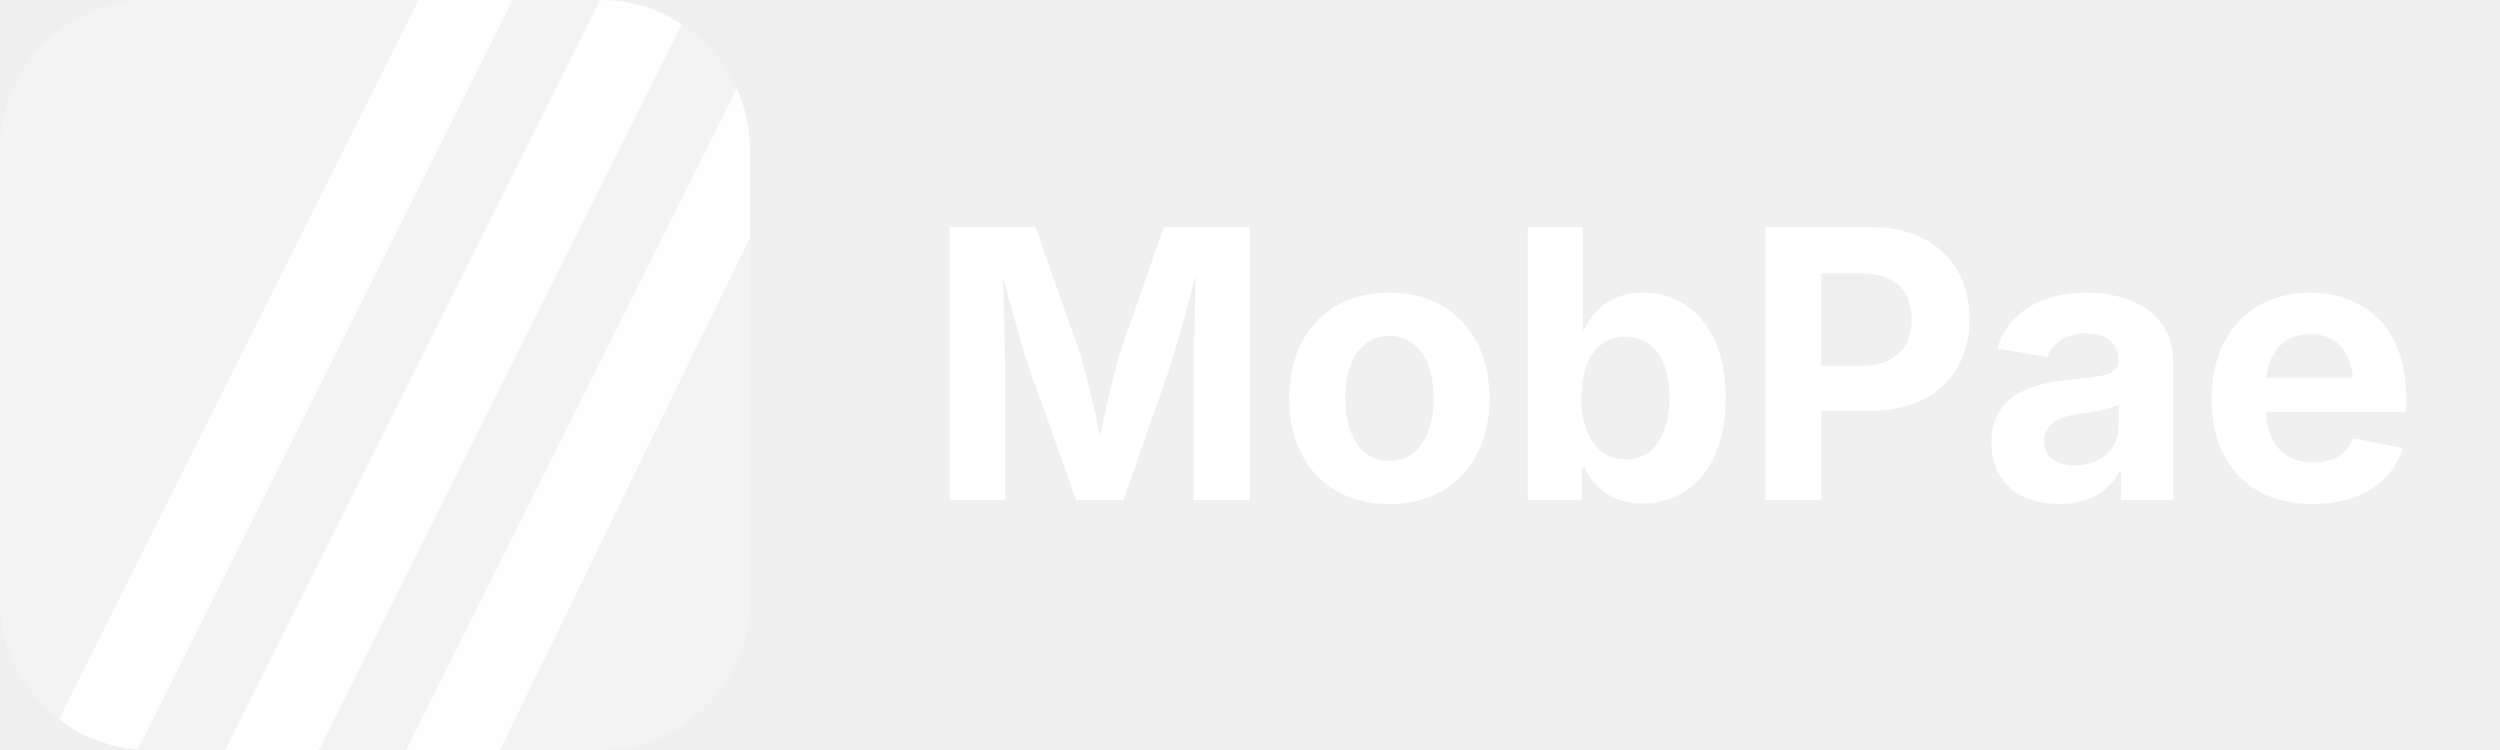
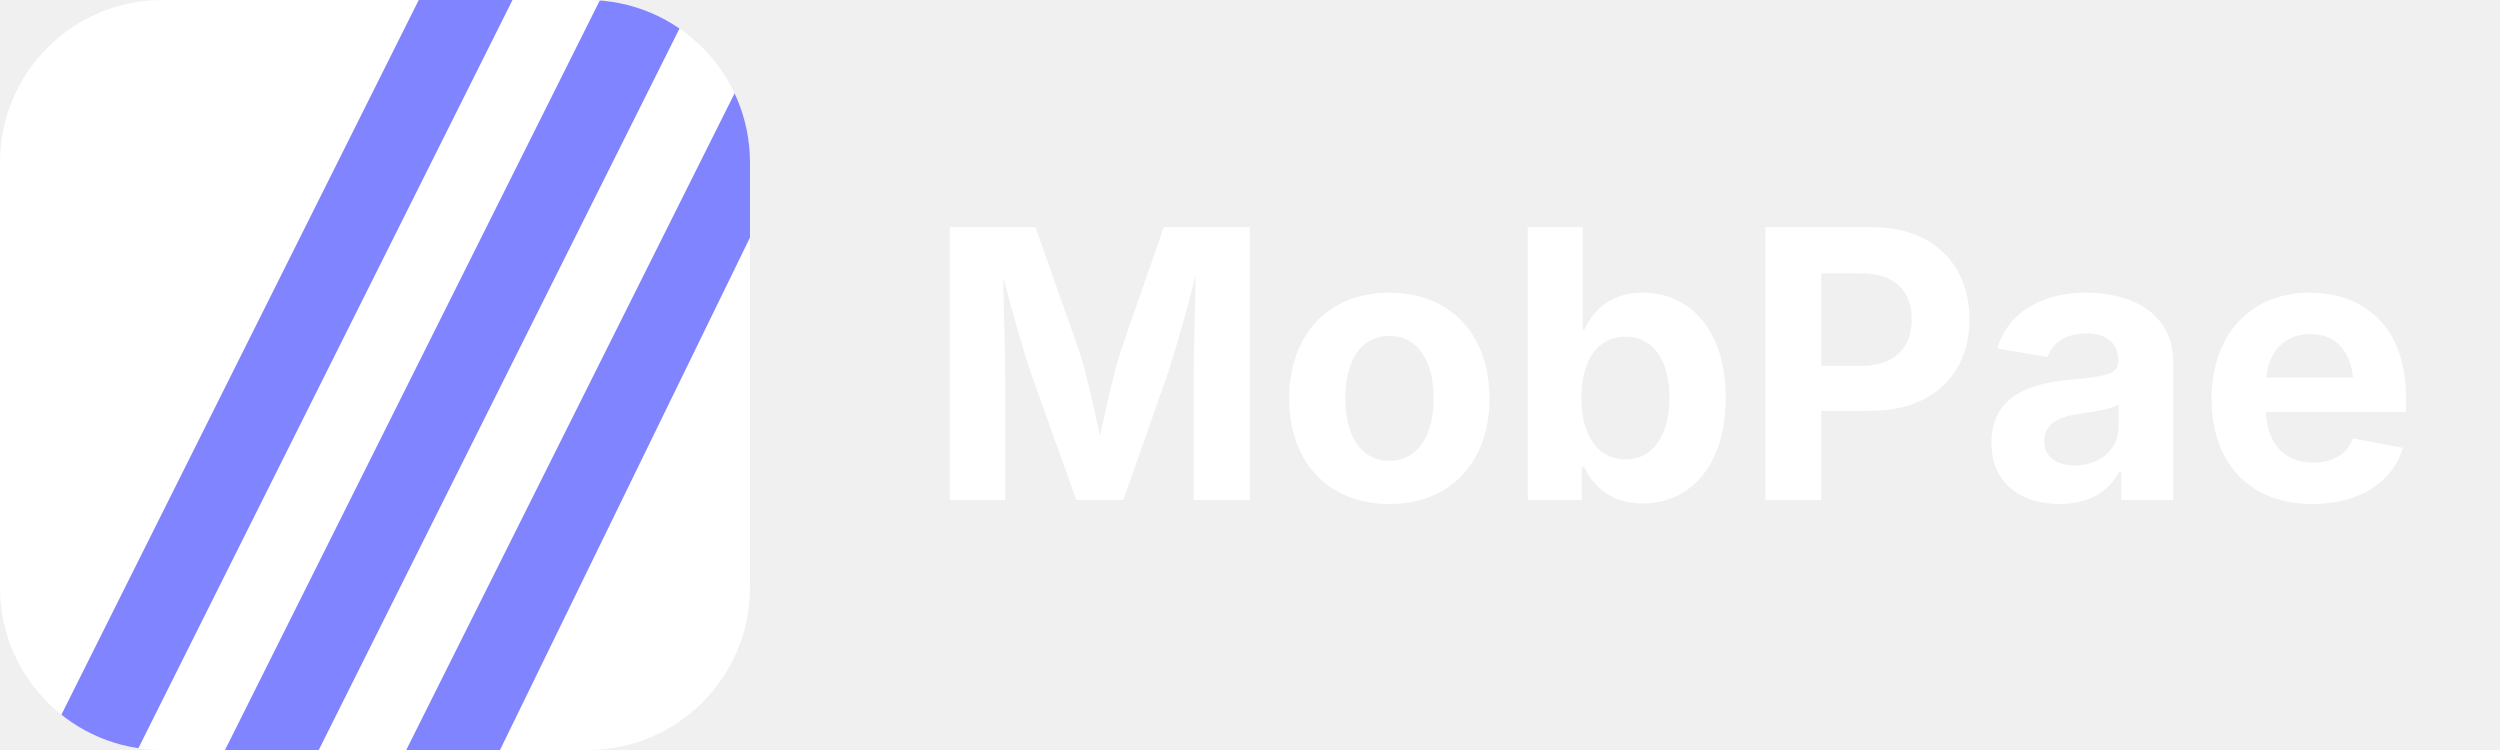
<svg xmlns="http://www.w3.org/2000/svg" viewBox="0 0 400 120" fill="none" role="img" aria-label="MobPae logo">
  <defs>
-     <clipPath id="lw-clip">
-       <rect width="120" height="120" rx="24" ry="24" />
+     <clipPath id="mobpae-logo-clip">
+       <rect width="120" height="120" rx="26" ry="26" />
    </clipPath>
  </defs>
-   <rect width="120" height="120" rx="24" ry="24" fill="rgba(255,255,255,0.2)" />
-   <g clip-path="url(#lw-clip)">
-     <polygon points="7,120 22,120 82,0 67,0" fill="white" opacity="0.95" />
-     <polygon points="36,120 51,120 111,0 96,0" fill="white" opacity="0.95" />
-     <polygon points="65,120 80,120 120,38 120,10" fill="white" opacity="0.95" />
+   <rect width="120" height="120" rx="26" ry="26" fill="#FFFFFF" />
+   <g clip-path="url(#mobpae-logo-clip)">
+     <path d="M7 120H22L82 0H67L7 120Z" fill="#7679FF" opacity="0.92" />
+     <path d="M36 120H51L111 0H96L36 120Z" fill="#7679FF" opacity="0.92" />
+     <path d="M65 120H80L120 38V10L65 120Z" fill="#7679FF" opacity="0.92" />
  </g>
-   <text x="148" y="80" font-family="Manrope, Inter, ui-sans-serif, sans-serif" font-weight="700" font-size="60" fill="white" letter-spacing="0">MobPae</text>
+   <text x="148" y="80" font-family="Manrope, Inter, ui-sans-serif, sans-serif" font-weight="700" font-size="60" fill="#FFFFFF" letter-spacing="0">MobPae</text>
</svg>
